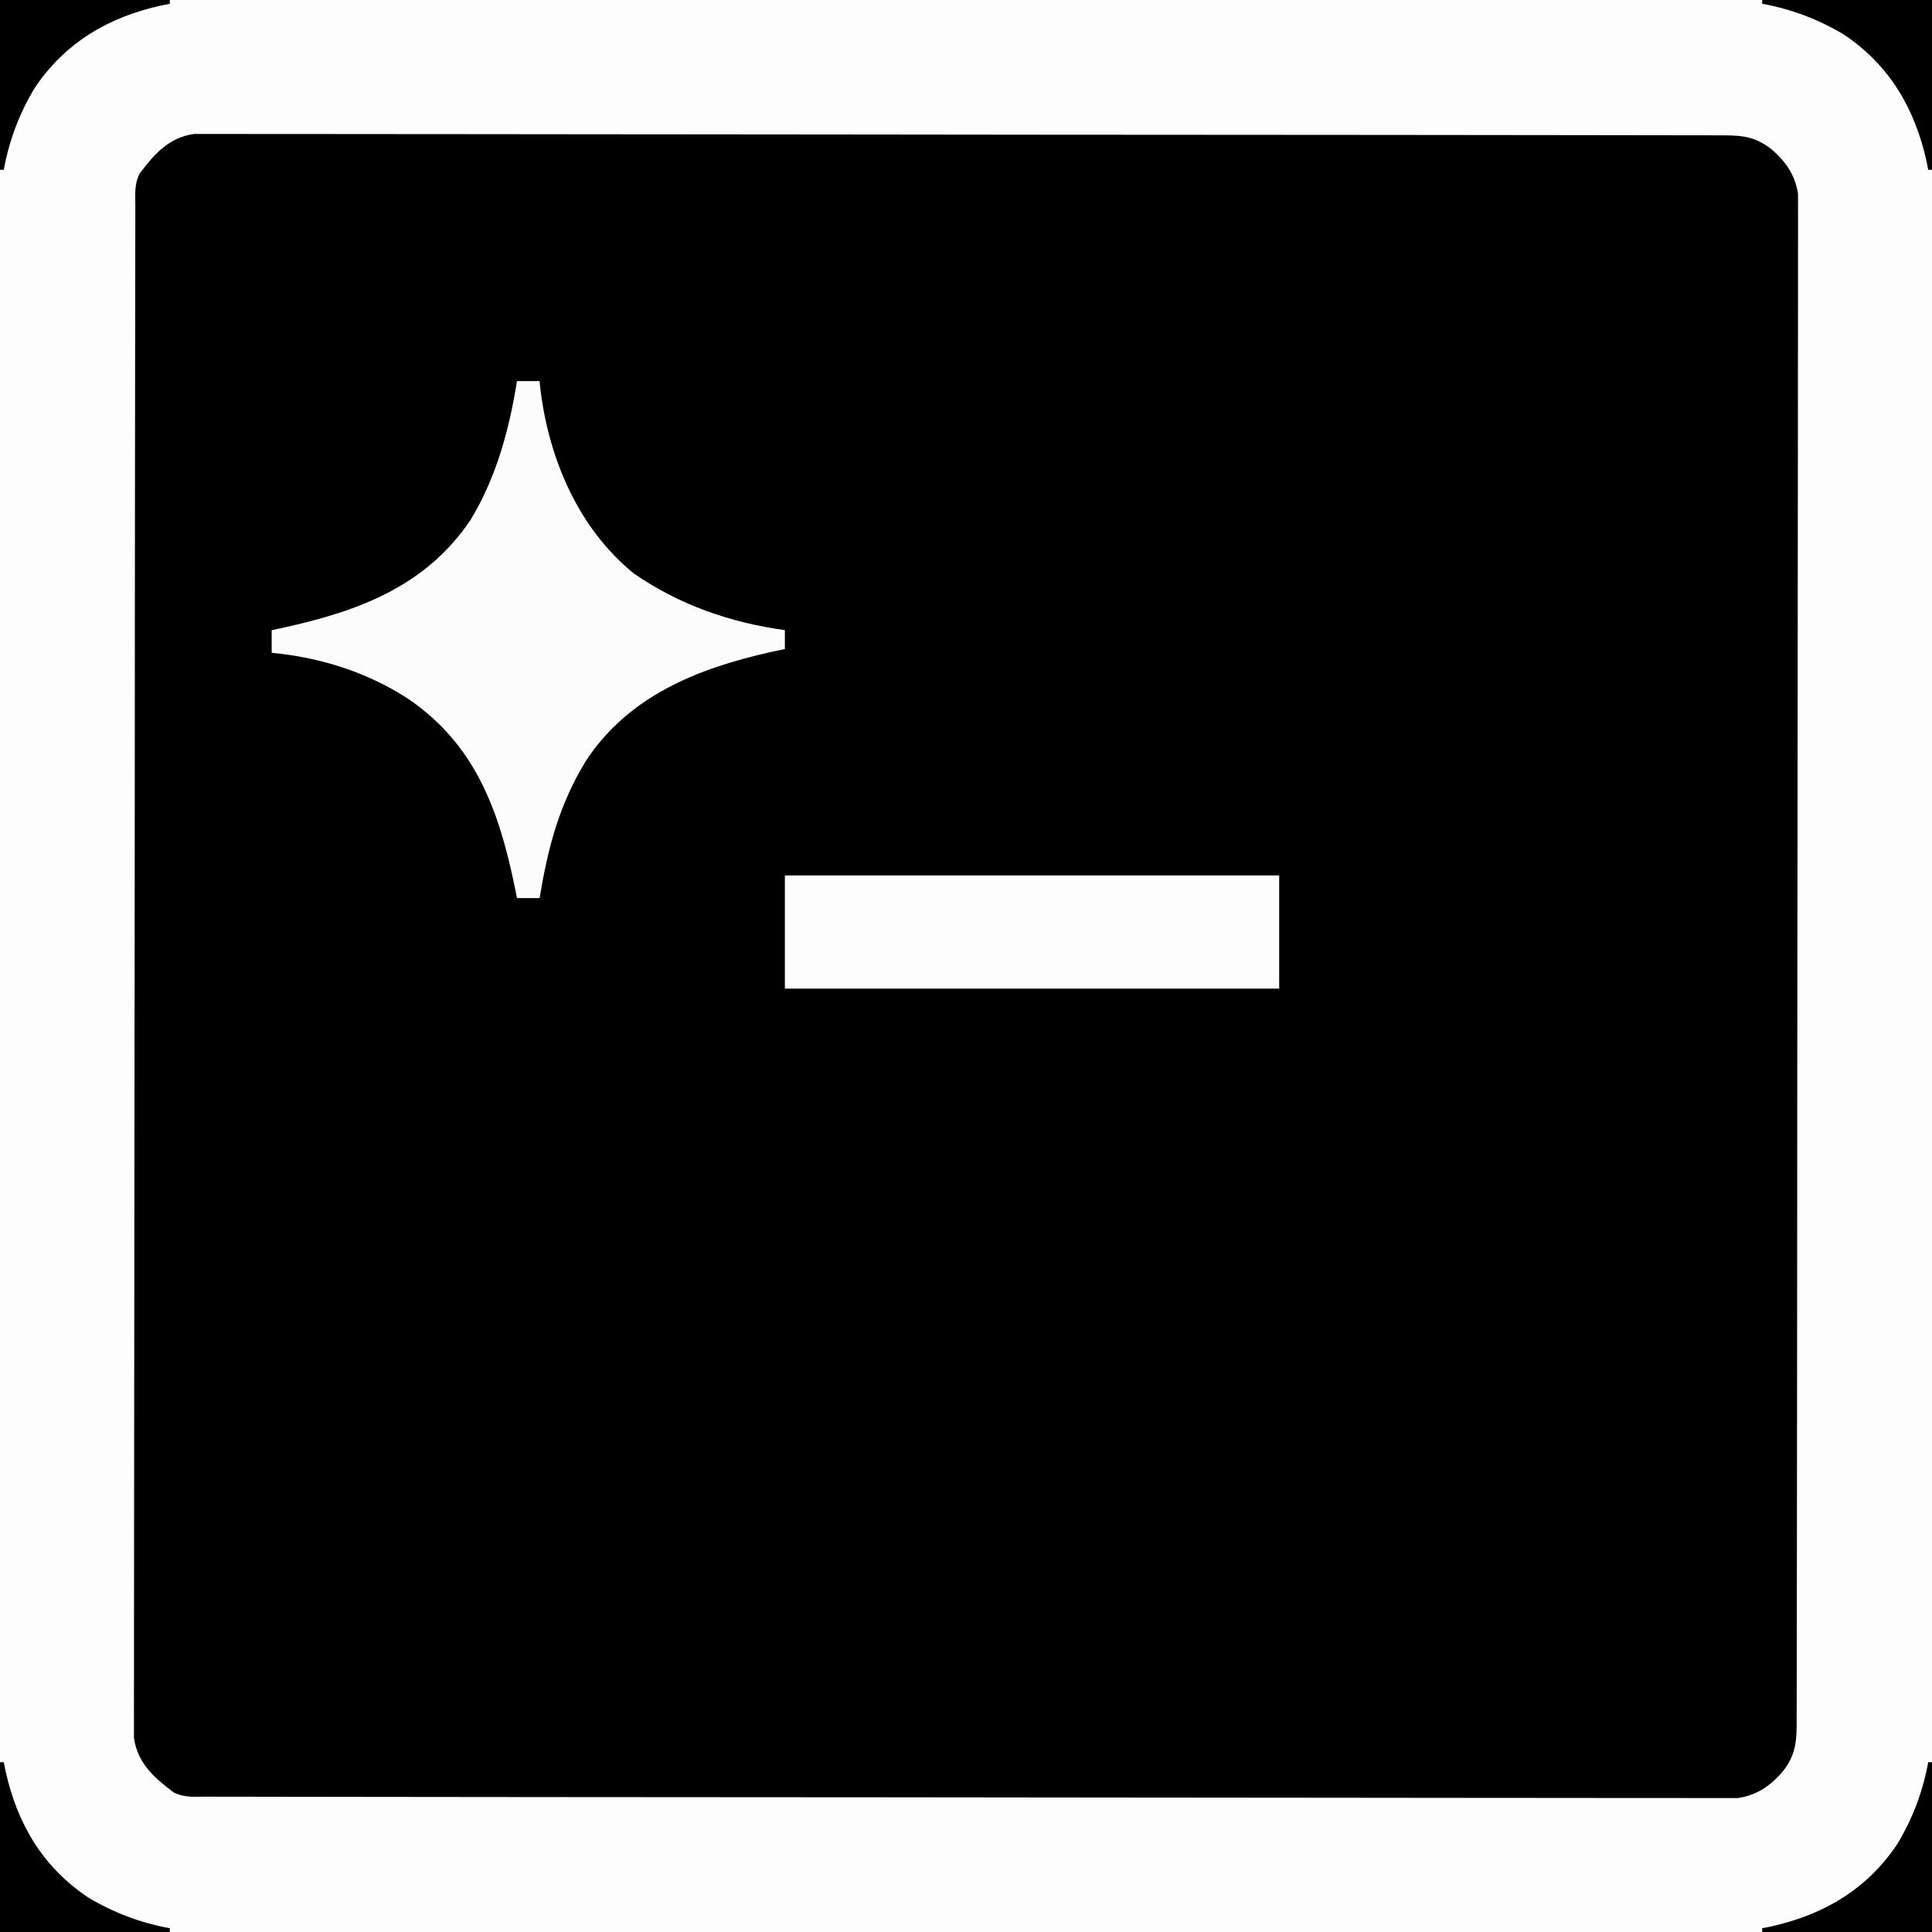
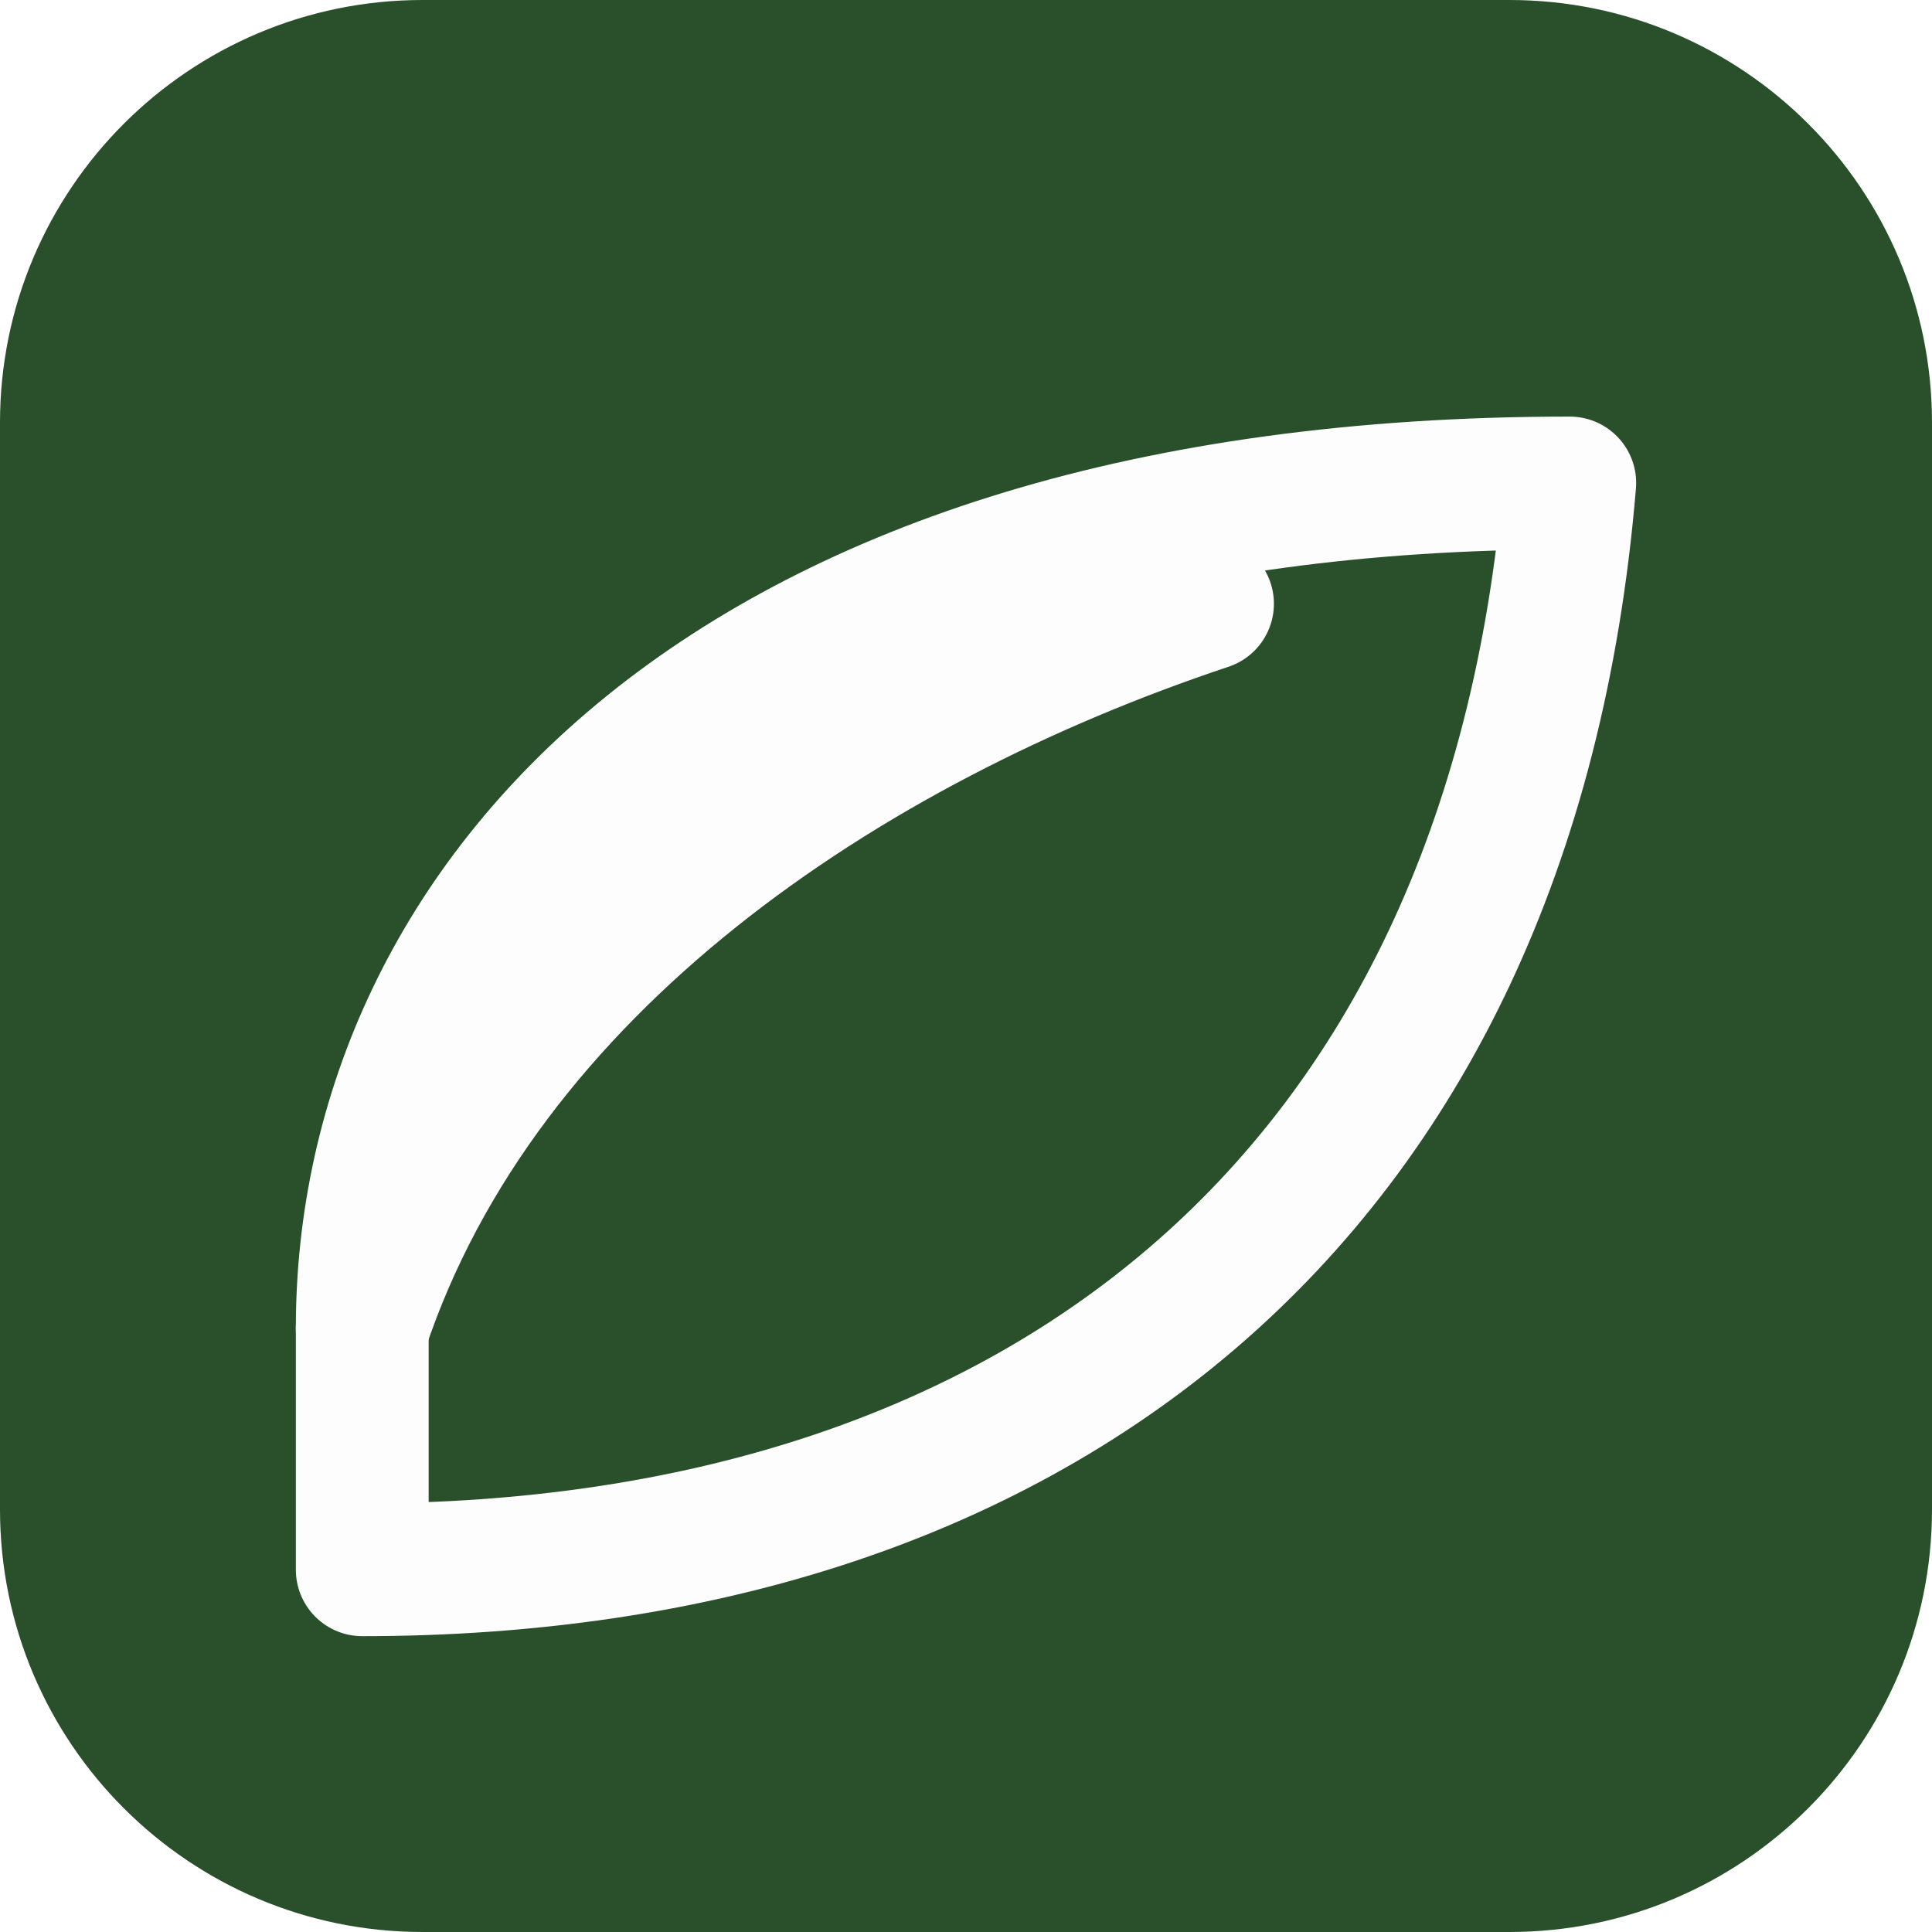
- <svg xmlns="http://www.w3.org/2000/svg" version="1.1" width="512" height="512">
-   <path d="M0 0 C168.96 0 337.92 0 512 0 C512 168.96 512 337.92 512 512 C343.04 512 174.08 512 0 512 C0 343.04 0 174.08 0 0 Z " fill="#000000" transform="translate(0,0)" />
-   <path d="M0 0 C168.96 0 337.92 0 512 0 C512 168.96 512 337.92 512 512 C343.04 512 174.08 512 0 512 C0 343.04 0 174.08 0 0 Z M37 46 C35.542 48.916 35.87 51.468 35.866 54.726 C35.863 55.429 35.861 56.132 35.859 56.856 C35.852 59.235 35.852 61.614 35.853 63.993 C35.85 65.706 35.846 67.42 35.842 69.133 C35.832 73.86 35.828 78.587 35.825 83.314 C35.821 88.405 35.812 93.496 35.803 98.586 C35.783 110.89 35.773 123.193 35.764 135.496 C35.76 141.286 35.755 147.075 35.749 152.864 C35.732 172.1 35.718 191.336 35.711 210.572 C35.709 215.567 35.707 220.561 35.705 225.556 C35.704 226.797 35.704 228.038 35.703 229.317 C35.695 249.437 35.67 269.557 35.637 289.676 C35.604 310.317 35.586 330.958 35.583 351.599 C35.581 363.195 35.572 374.79 35.547 386.385 C35.525 396.258 35.517 406.131 35.526 416.005 C35.531 421.044 35.529 426.084 35.51 431.124 C35.492 435.735 35.493 440.346 35.509 444.958 C35.511 446.628 35.507 448.299 35.495 449.969 C35.48 452.237 35.489 454.503 35.505 456.77 C35.504 458.031 35.503 459.291 35.502 460.59 C36.491 467.36 40.84 471.074 46 475 C48.916 476.458 51.468 476.13 54.726 476.134 C55.78 476.138 55.78 476.138 56.856 476.141 C59.235 476.148 61.614 476.148 63.993 476.147 C65.706 476.15 67.42 476.154 69.133 476.158 C73.86 476.168 78.587 476.172 83.314 476.175 C88.405 476.179 93.496 476.188 98.586 476.197 C110.89 476.217 123.193 476.227 135.496 476.236 C141.286 476.24 147.075 476.245 152.864 476.251 C172.1 476.268 191.336 476.282 210.572 476.289 C215.567 476.291 220.561 476.293 225.556 476.295 C227.418 476.296 227.418 476.296 229.317 476.297 C249.437 476.305 269.557 476.33 289.676 476.363 C310.317 476.396 330.958 476.414 351.599 476.417 C363.195 476.419 374.79 476.428 386.385 476.453 C396.258 476.475 406.131 476.483 416.005 476.474 C421.044 476.469 426.084 476.471 431.124 476.49 C435.735 476.508 440.346 476.507 444.958 476.491 C446.628 476.489 448.299 476.493 449.969 476.505 C452.237 476.52 454.503 476.511 456.77 476.495 C458.031 476.496 459.291 476.497 460.59 476.498 C465.743 475.745 469.553 473.011 472.812 469 C476.218 464.33 476.126 460.786 476.134 455.059 C476.137 454.357 476.139 453.655 476.141 452.932 C476.148 450.569 476.148 448.206 476.147 445.842 C476.15 444.135 476.154 442.429 476.158 440.722 C476.168 436.022 476.172 431.323 476.175 426.623 C476.179 421.558 476.188 416.493 476.197 411.428 C476.217 399.194 476.227 386.96 476.236 374.725 C476.24 368.967 476.245 363.209 476.251 357.451 C476.268 338.316 476.282 319.181 476.289 300.046 C476.291 295.08 476.293 290.114 476.295 285.148 C476.296 283.914 476.296 282.679 476.297 281.408 C476.305 261.398 476.33 241.389 476.363 221.379 C476.396 200.846 476.414 180.314 476.417 159.781 C476.419 148.249 476.428 136.716 476.453 125.183 C476.475 115.365 476.483 105.547 476.474 95.729 C476.469 90.717 476.471 85.706 476.49 80.695 C476.508 76.109 476.507 71.524 476.491 66.938 C476.489 65.277 476.493 63.617 476.505 61.956 C476.52 59.701 476.511 57.448 476.495 55.193 C476.496 53.313 476.496 53.313 476.498 51.395 C475.744 46.251 473.004 42.441 469 39.188 C464.33 35.782 460.786 35.874 455.059 35.866 C454.006 35.862 454.006 35.862 452.932 35.859 C450.569 35.852 448.206 35.852 445.842 35.853 C444.135 35.85 442.429 35.846 440.722 35.842 C436.022 35.832 431.323 35.828 426.623 35.825 C421.558 35.821 416.493 35.812 411.428 35.803 C399.194 35.783 386.96 35.773 374.725 35.764 C368.967 35.76 363.209 35.755 357.451 35.749 C338.316 35.732 319.181 35.718 300.046 35.711 C295.08 35.709 290.114 35.707 285.148 35.705 C283.297 35.704 283.297 35.704 281.408 35.703 C261.398 35.695 241.389 35.67 221.379 35.637 C200.846 35.604 180.314 35.586 159.781 35.583 C148.249 35.581 136.716 35.572 125.183 35.547 C115.365 35.525 105.547 35.517 95.729 35.526 C90.717 35.531 85.706 35.529 80.695 35.51 C76.109 35.492 71.524 35.493 66.938 35.509 C65.277 35.511 63.617 35.507 61.956 35.495 C59.701 35.48 57.448 35.489 55.193 35.505 C53.94 35.504 52.686 35.503 51.395 35.502 C44.635 36.493 40.921 40.847 37 46 Z " fill="#FDFDFD" transform="translate(0,0)" />
-   <path d="M0 0 C1.98 0 3.96 0 6 0 C6.112 1.129 6.112 1.129 6.227 2.281 C8.514 20.758 16.313 39.069 31 51 C43.084 59.324 56.465 63.975 71 66 C71 67.65 71 69.3 71 71 C69.113 71.402 69.113 71.402 67.188 71.812 C47.817 76.159 29.505 83.472 18.219 100.723 C11.132 112.358 8.197 123.735 6 137 C4.02 137 2.04 137 0 137 C-0.17 136.14 -0.34 135.28 -0.516 134.395 C-4.723 113.872 -10.943 96.372 -28.885 84.157 C-39.71 77.117 -52.191 73.208 -65 72 C-65 70.02 -65 68.04 -65 66 C-63.385 65.654 -63.385 65.654 -61.738 65.301 C-41.857 60.917 -24.135 54.33 -12.312 36.812 C-5.485 25.553 -2.054 12.916 0 0 Z " fill="#FCFCFC" transform="translate(137,101)" />
-   <path d="M0 0 C43.23 0 86.46 0 131 0 C131 9.9 131 19.8 131 30 C87.77 30 44.54 30 0 30 C0 20.1 0 10.2 0 0 Z " fill="#FDFDFD" transform="translate(208,232)" />
-   <path d="M0 0 C0.33 0 0.66 0 1 0 C1.147 0.739 1.294 1.477 1.445 2.238 C4.544 16.254 11.255 27.723 23.312 35.812 C30.113 39.889 37.206 42.575 45 44 C45 44.33 45 44.66 45 45 C30.15 45 15.3 45 0 45 C0 30.15 0 15.3 0 0 Z " fill="#000000" transform="translate(0,467)" />
-   <path d="M0 0 C0.33 0 0.66 0 1 0 C1 14.85 1 29.7 1 45 C-13.85 45 -28.7 45 -44 45 C-44 44.67 -44 44.34 -44 44 C-43.261 43.853 -42.523 43.706 -41.762 43.555 C-27.746 40.456 -16.277 33.745 -8.188 21.688 C-4.111 14.887 -1.425 7.794 0 0 Z " fill="#000000" transform="translate(511,467)" />
-   <path d="M0 0 C14.85 0 29.7 0 45 0 C45 14.85 45 29.7 45 45 C44.67 45 44.34 45 44 45 C43.853 44.261 43.706 43.523 43.555 42.762 C40.456 28.746 33.745 17.277 21.688 9.188 C14.887 5.111 7.794 2.425 0 1 C0 0.67 0 0.34 0 0 Z " fill="#000000" transform="translate(467,0)" />
-   <path d="M0 0 C14.85 0 29.7 0 45 0 C45 0.33 45 0.66 45 1 C44.261 1.147 43.523 1.294 42.762 1.445 C28.746 4.544 17.277 11.255 9.188 23.312 C5.111 30.113 2.425 37.206 1 45 C0.67 45 0.34 45 0 45 C0 30.15 0 15.3 0 0 Z " fill="#000000" transform="translate(0,0)" />
+ <svg xmlns="http://www.w3.org/2000/svg" viewBox="0 0 64 64">
+   <rect width="64" height="64" rx="14" fill="#294F2B" />
+   <g fill="none" stroke="#FDFDFD" stroke-width="4.4" stroke-linecap="round" stroke-linejoin="round">
+     <path d="M12 44c0-14 12-28 40-28-2 24-18 36-40 36z" />
+     <path d="M12 44c4-12 16-20 28-24" />
+   </g>
</svg>
